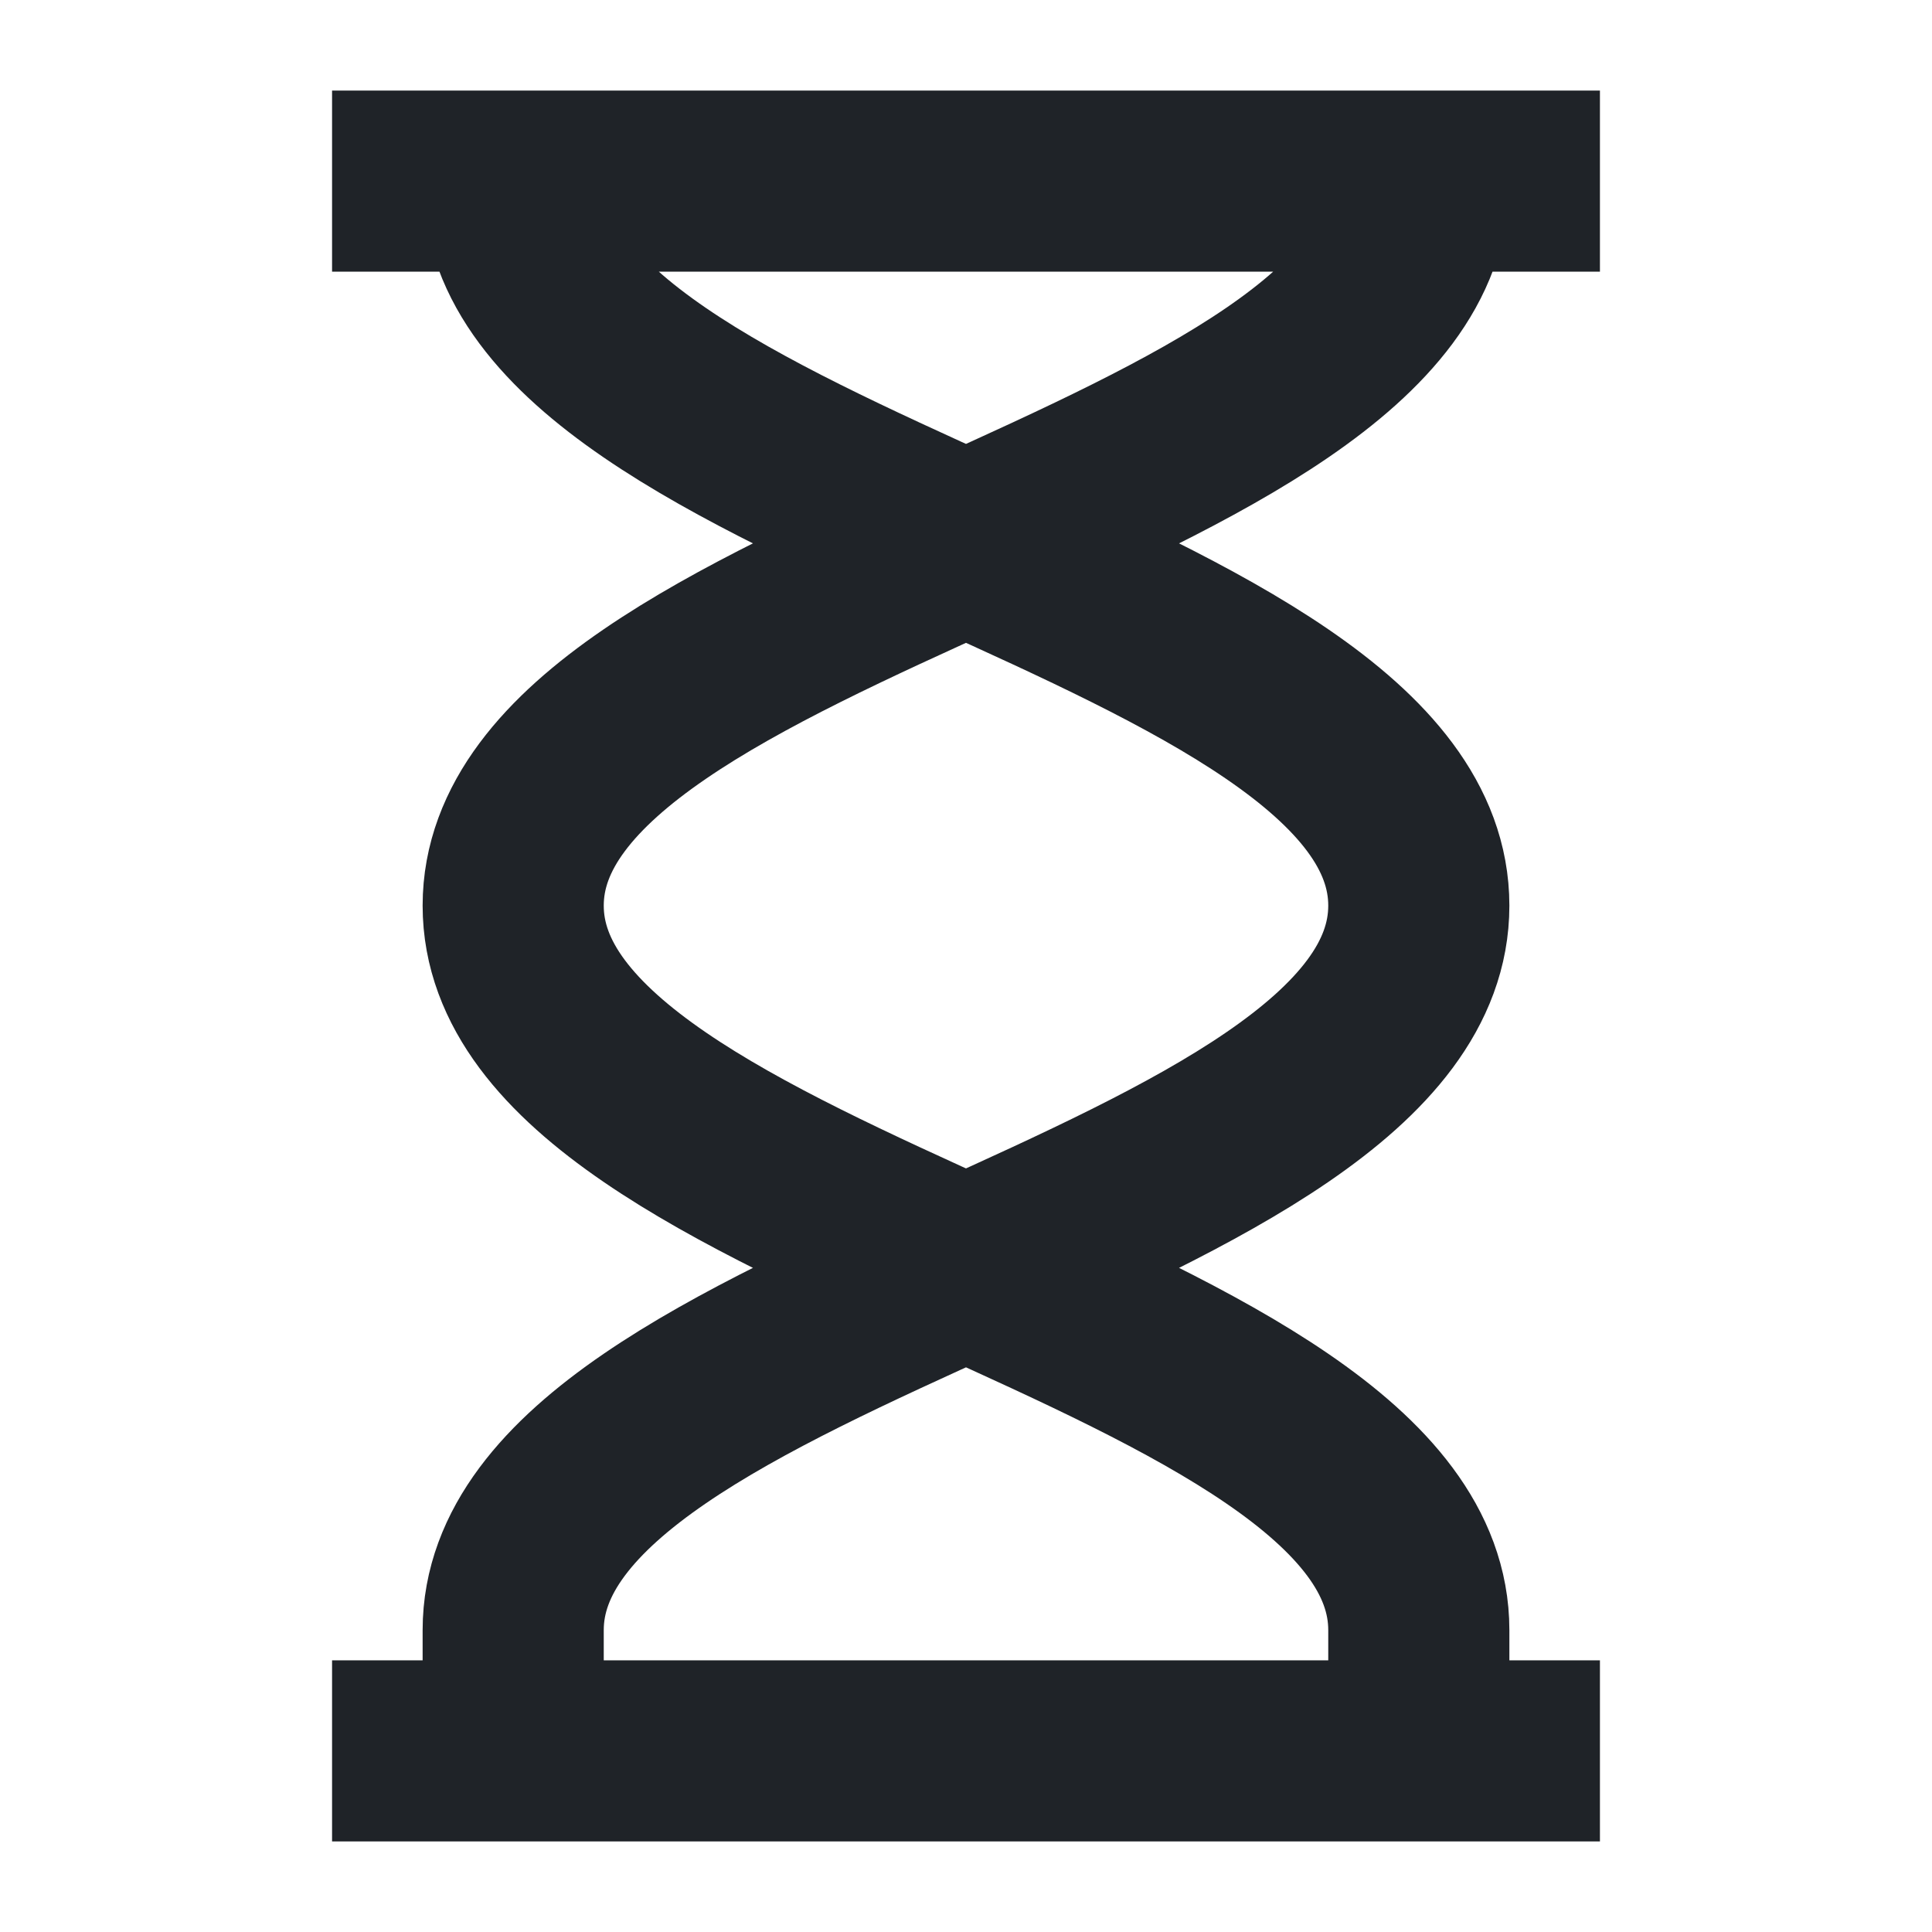
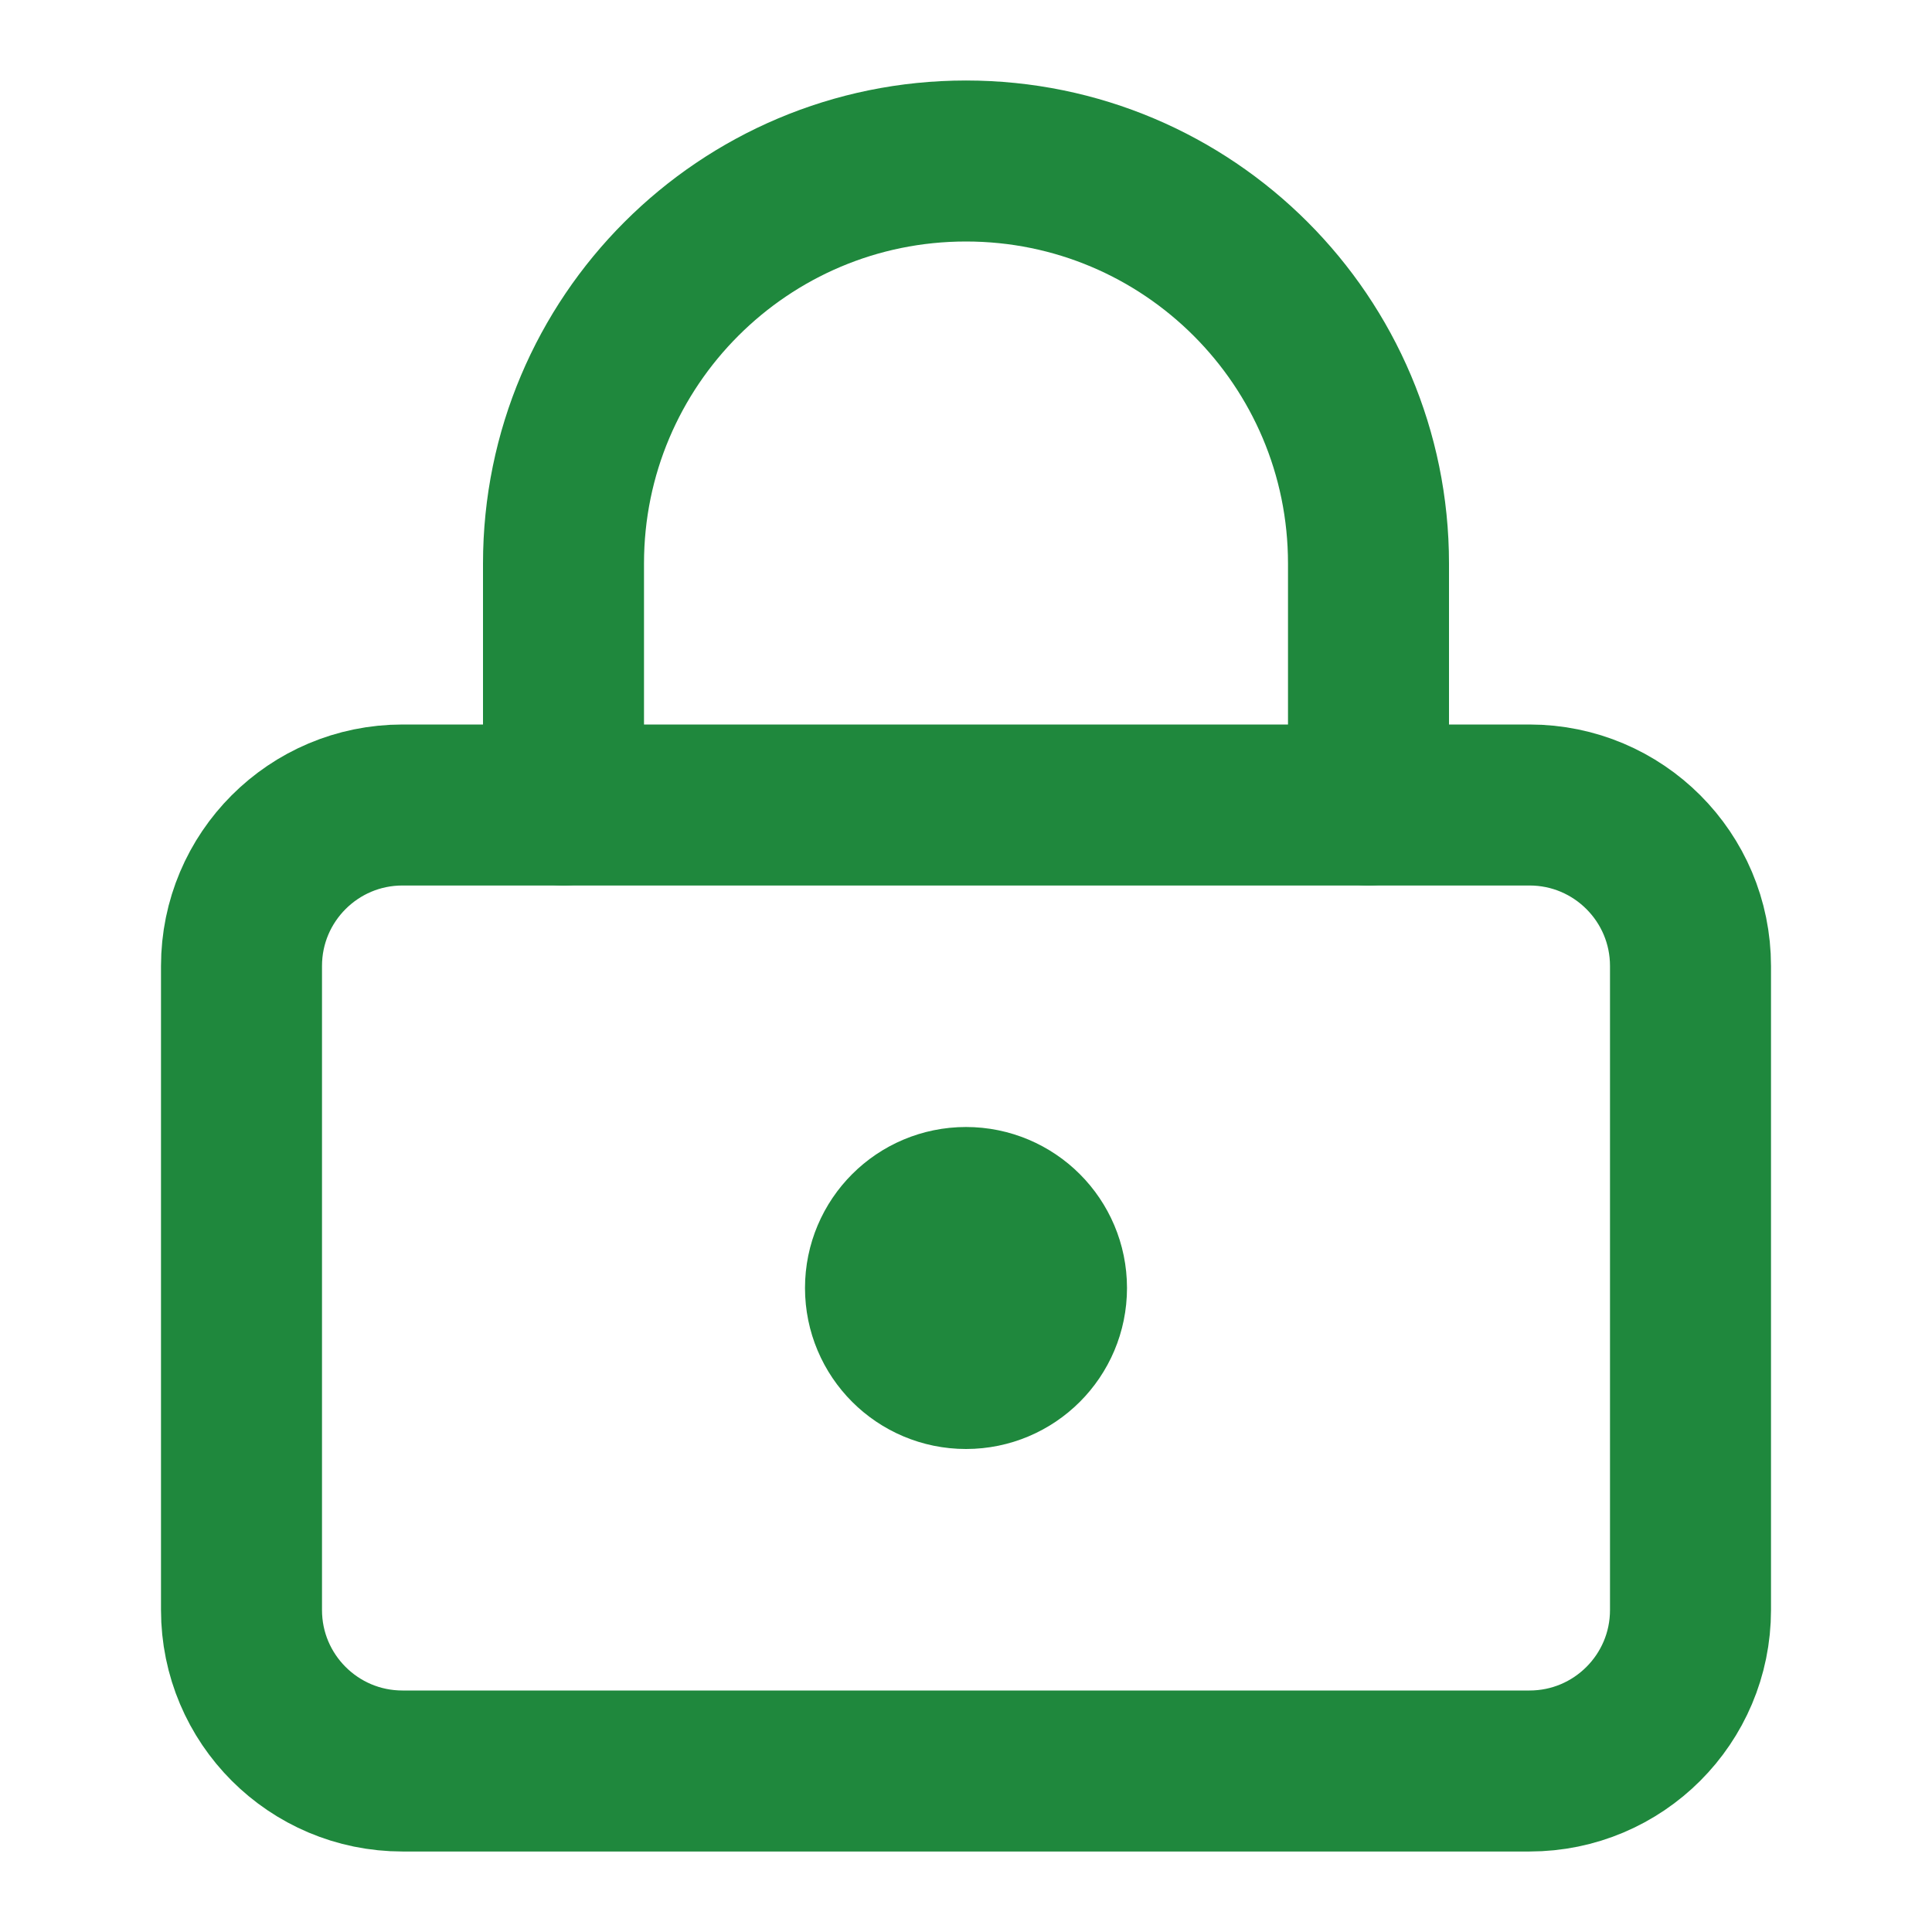
- <svg xmlns="http://www.w3.org/2000/svg" viewBox="0 0 16 16">
-   <path d="M3.5 1.5h9M3.5 14.5h9M4.25 1.5c0 2.6 7.5 3.4 7.5 6s-7.5 3.4-7.5 6M11.75 1.5c0 2.6-7.5 3.4-7.5 6s7.5 3.4 7.5 6" fill="none" stroke="#1f2328" stroke-width="1.5" stroke-linecap="square" />
+ <svg xmlns="http://www.w3.org/2000/svg" viewBox="0 0 24 24" fill="none" stroke="#1f883d" stroke-width="2" stroke-linecap="round" stroke-linejoin="round">
+   <circle cx="12" cy="16" r="1" />
+   <rect x="3" y="10" width="18" height="12" rx="2" />
+   <path d="M7 10V7a5 5 0 0 1 10 0v3" />
</svg>
